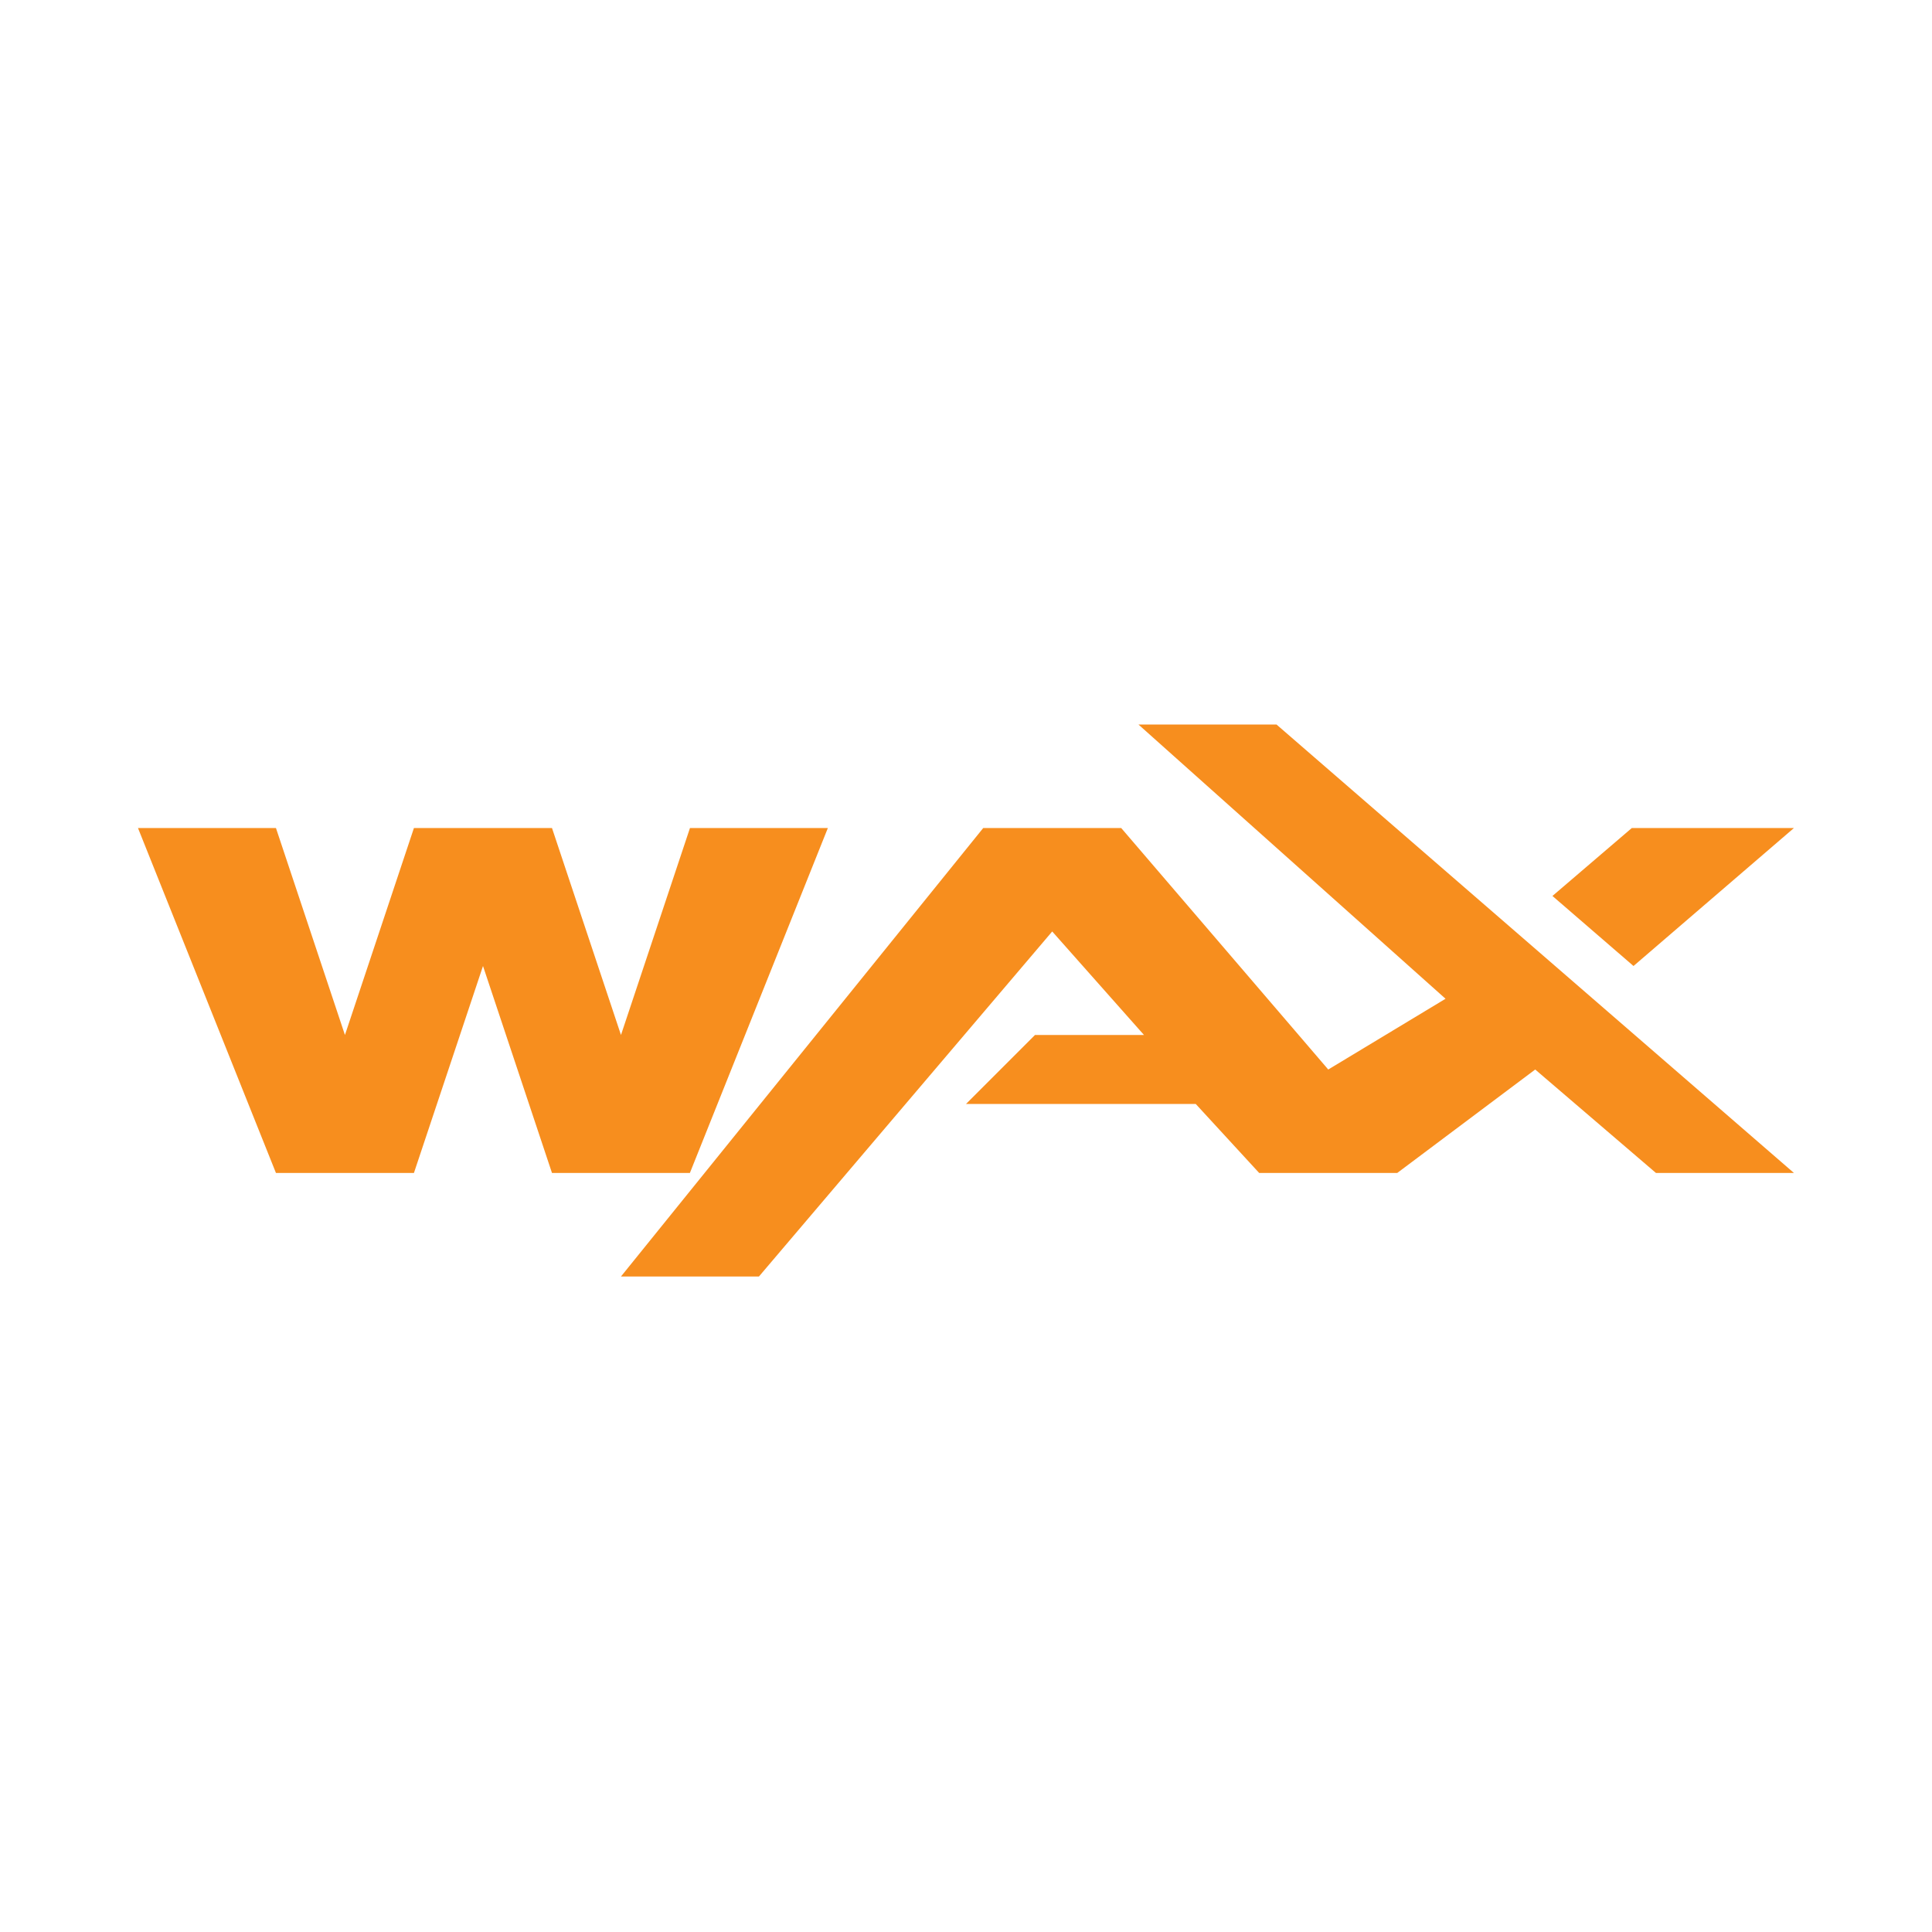
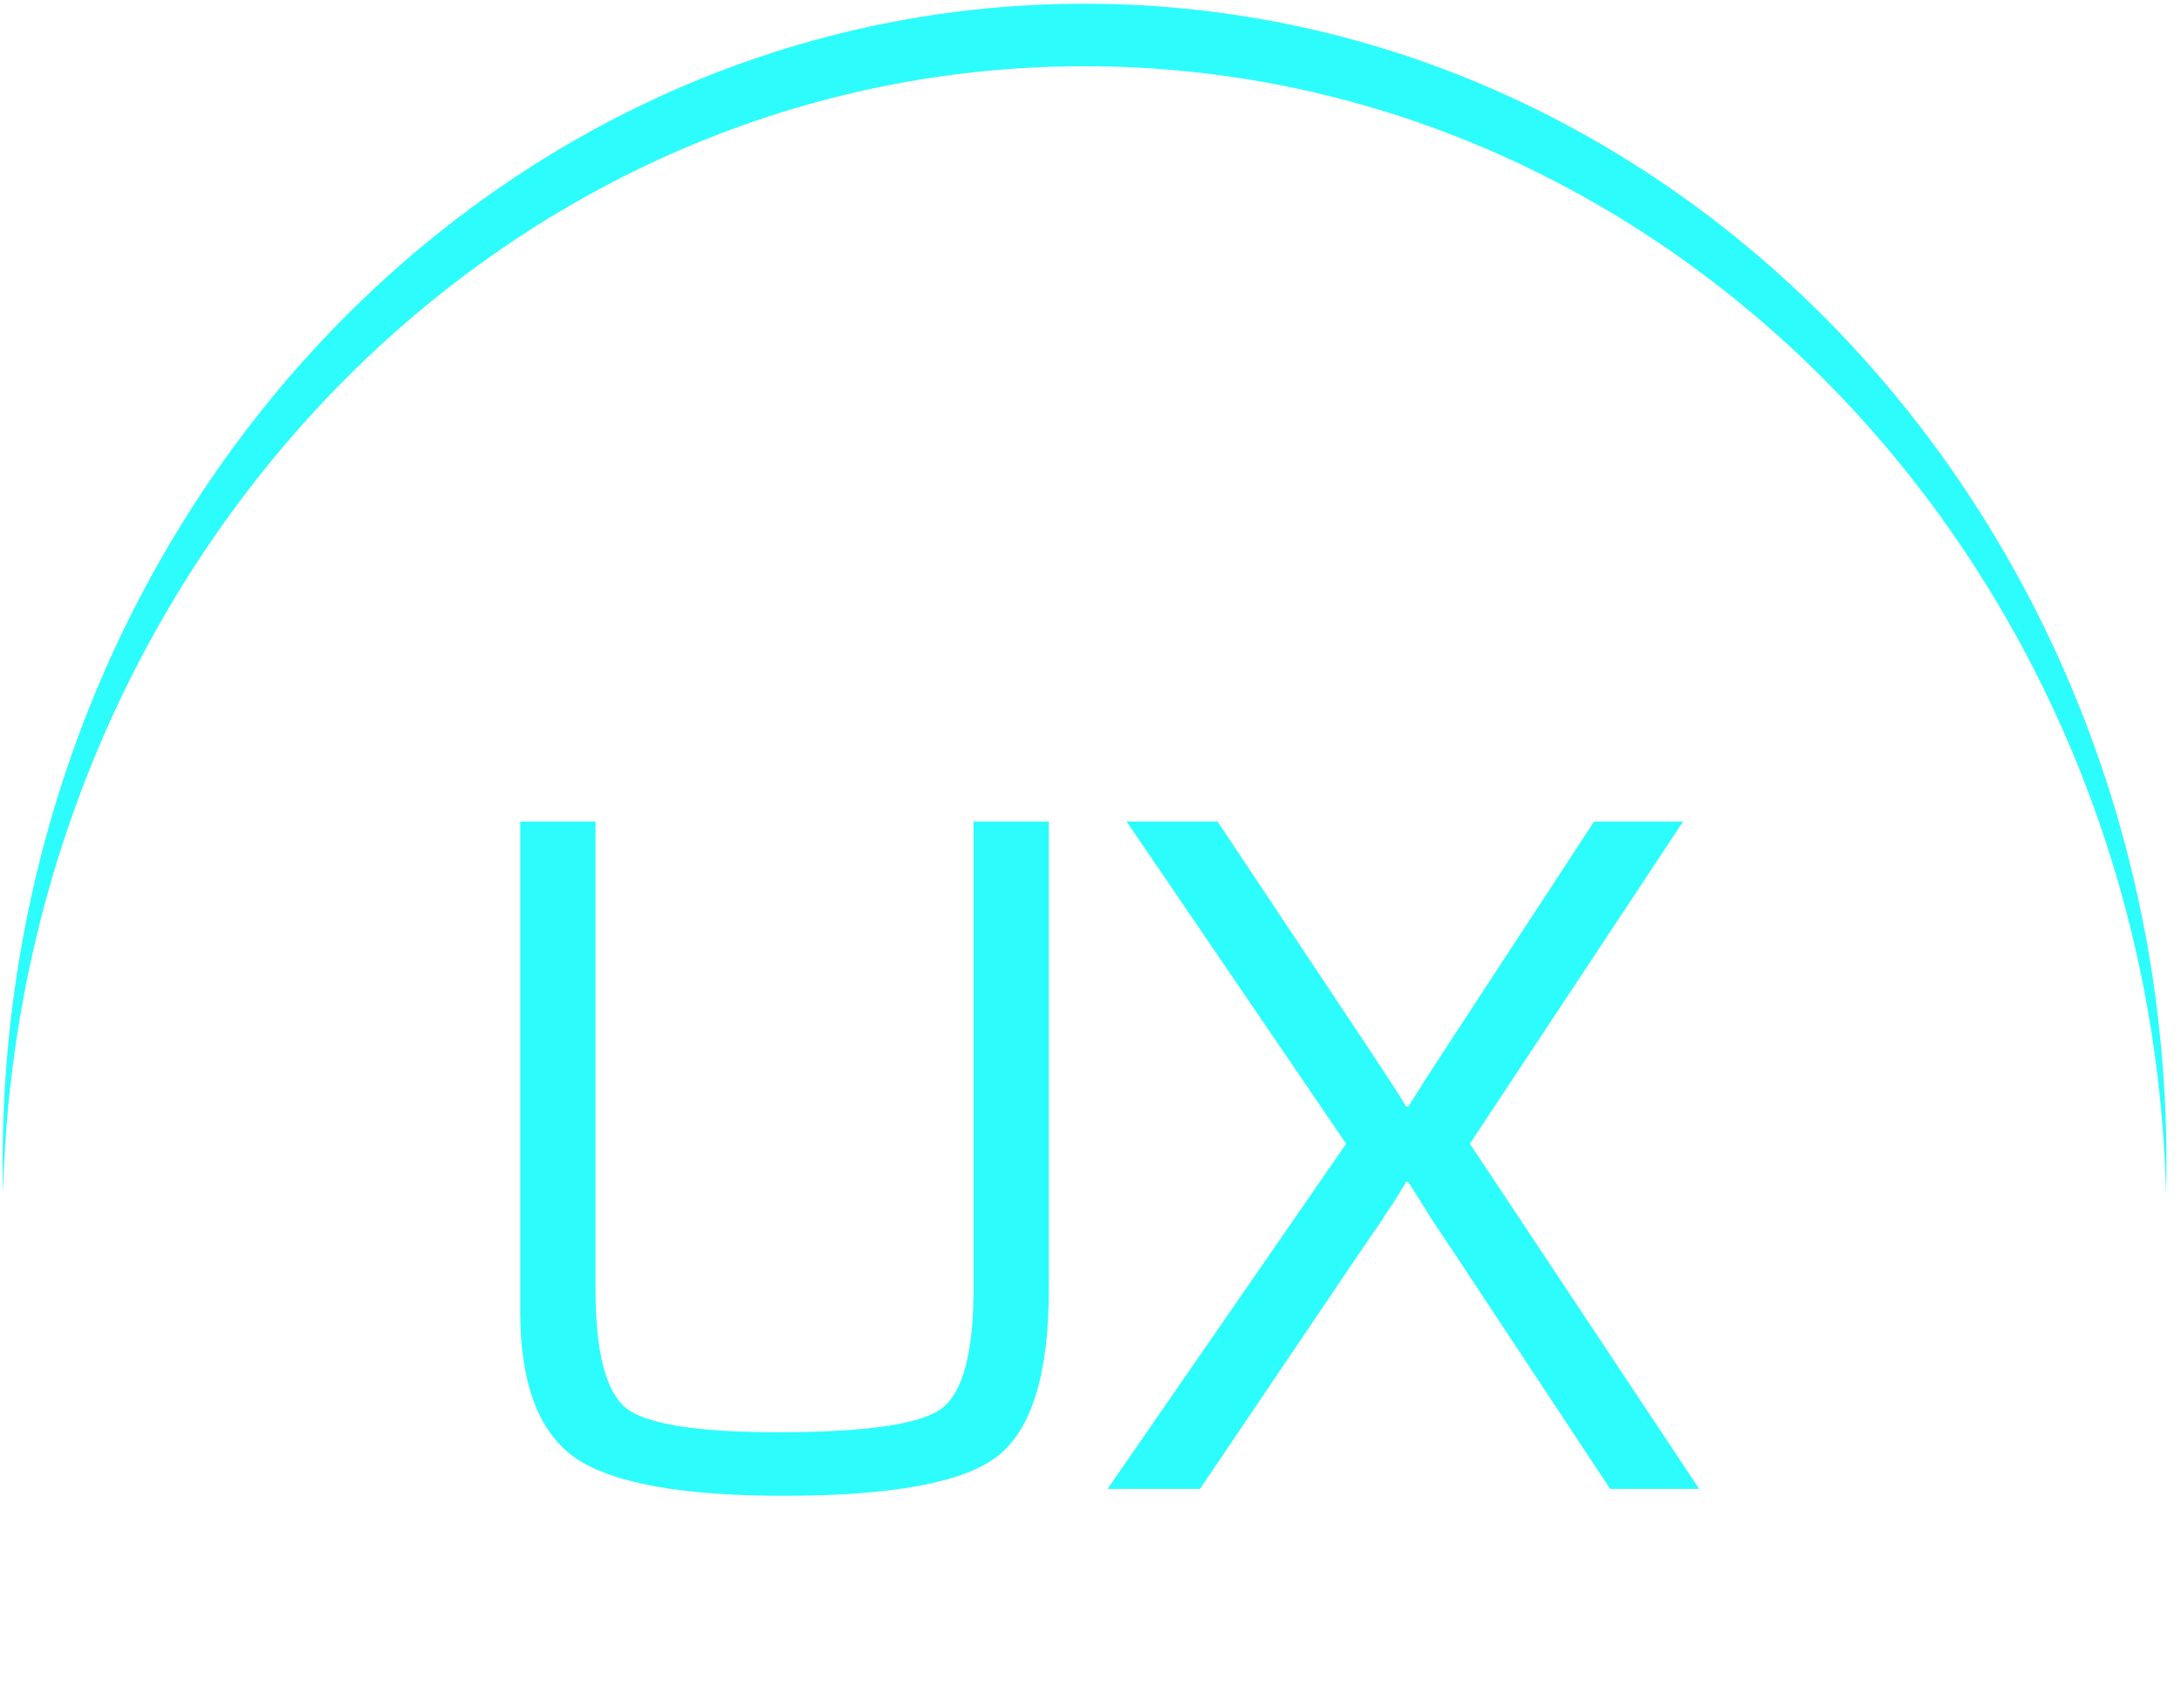
- <svg xmlns="http://www.w3.org/2000/svg" width="24" height="24" fill="none" viewBox="0 0 24 24">
-   <path fill="#F78E1E" d="m20.271 10.286-.986.844 1.007.87 1.993-1.714zM14.142 9l3.815 3.407-1.457.879-2.572-3h-1.714l-4.5 5.571h1.714l3.643-4.286 1.14 1.286h-1.354l-.857.857h2.854l.788.857h1.715l1.714-1.285 1.5 1.285h1.714L15.857 9zm-5.571 1.286-.857 2.571-.857-2.571H5.142l-.857 2.571-.857-2.571H1.714l1.714 4.285h1.714L6 12l.857 2.571H8.57l1.714-4.285z" />
+ <svg xmlns="http://www.w3.org/2000/svg" width="129" height="101" viewBox="0 0 129 101" fill="none">
+   <path fill-rule="evenodd" clip-rule="evenodd" d="M128.117 70.648C128.132 70.034 128.139 69.418 128.139 68.801C128.139 30.925 99.489 0.221 64.146 0.221C28.804 0.221 0.153 30.925 0.153 68.801C0.153 69.419 0.161 70.035 0.176 70.65C1.09 33.629 29.381 3.918 64.146 3.918C98.912 3.918 127.202 33.628 128.117 70.648Z" fill="#2DFCFC" />
+   <path d="M57.582 48.596H62.036V76.246C62.036 81.26 61.024 84.557 58.999 86.138C56.994 87.7 52.771 88.481 46.331 88.481C40.295 88.481 36.188 87.729 34.009 86.225C31.85 84.702 30.77 81.819 30.77 77.577V76.246V48.596H35.224V76.246C35.224 79.987 35.832 82.34 37.046 83.304C38.261 84.248 41.25 84.721 46.013 84.721C51.18 84.721 54.4 84.258 55.673 83.332C56.946 82.388 57.582 80.026 57.582 76.246V48.596ZM99.549 48.596L86.939 67.656L100.504 88.076H95.24L86.1 74.251L84.654 72.081C84.577 71.966 84.355 71.609 83.989 71.011L83.294 69.912H83.179L82.485 71.04C82.099 71.599 81.858 71.966 81.761 72.139L80.257 74.337L70.973 88.076H65.507L79.621 67.656L66.635 48.596H72.014L80.778 61.756L81.993 63.607C82.147 63.838 82.35 64.147 82.6 64.532L83.179 65.458H83.294L83.873 64.561C84.181 64.041 84.374 63.732 84.451 63.636L85.637 61.814L94.285 48.596H99.549Z" fill="#2DFCFC" />
</svg>
